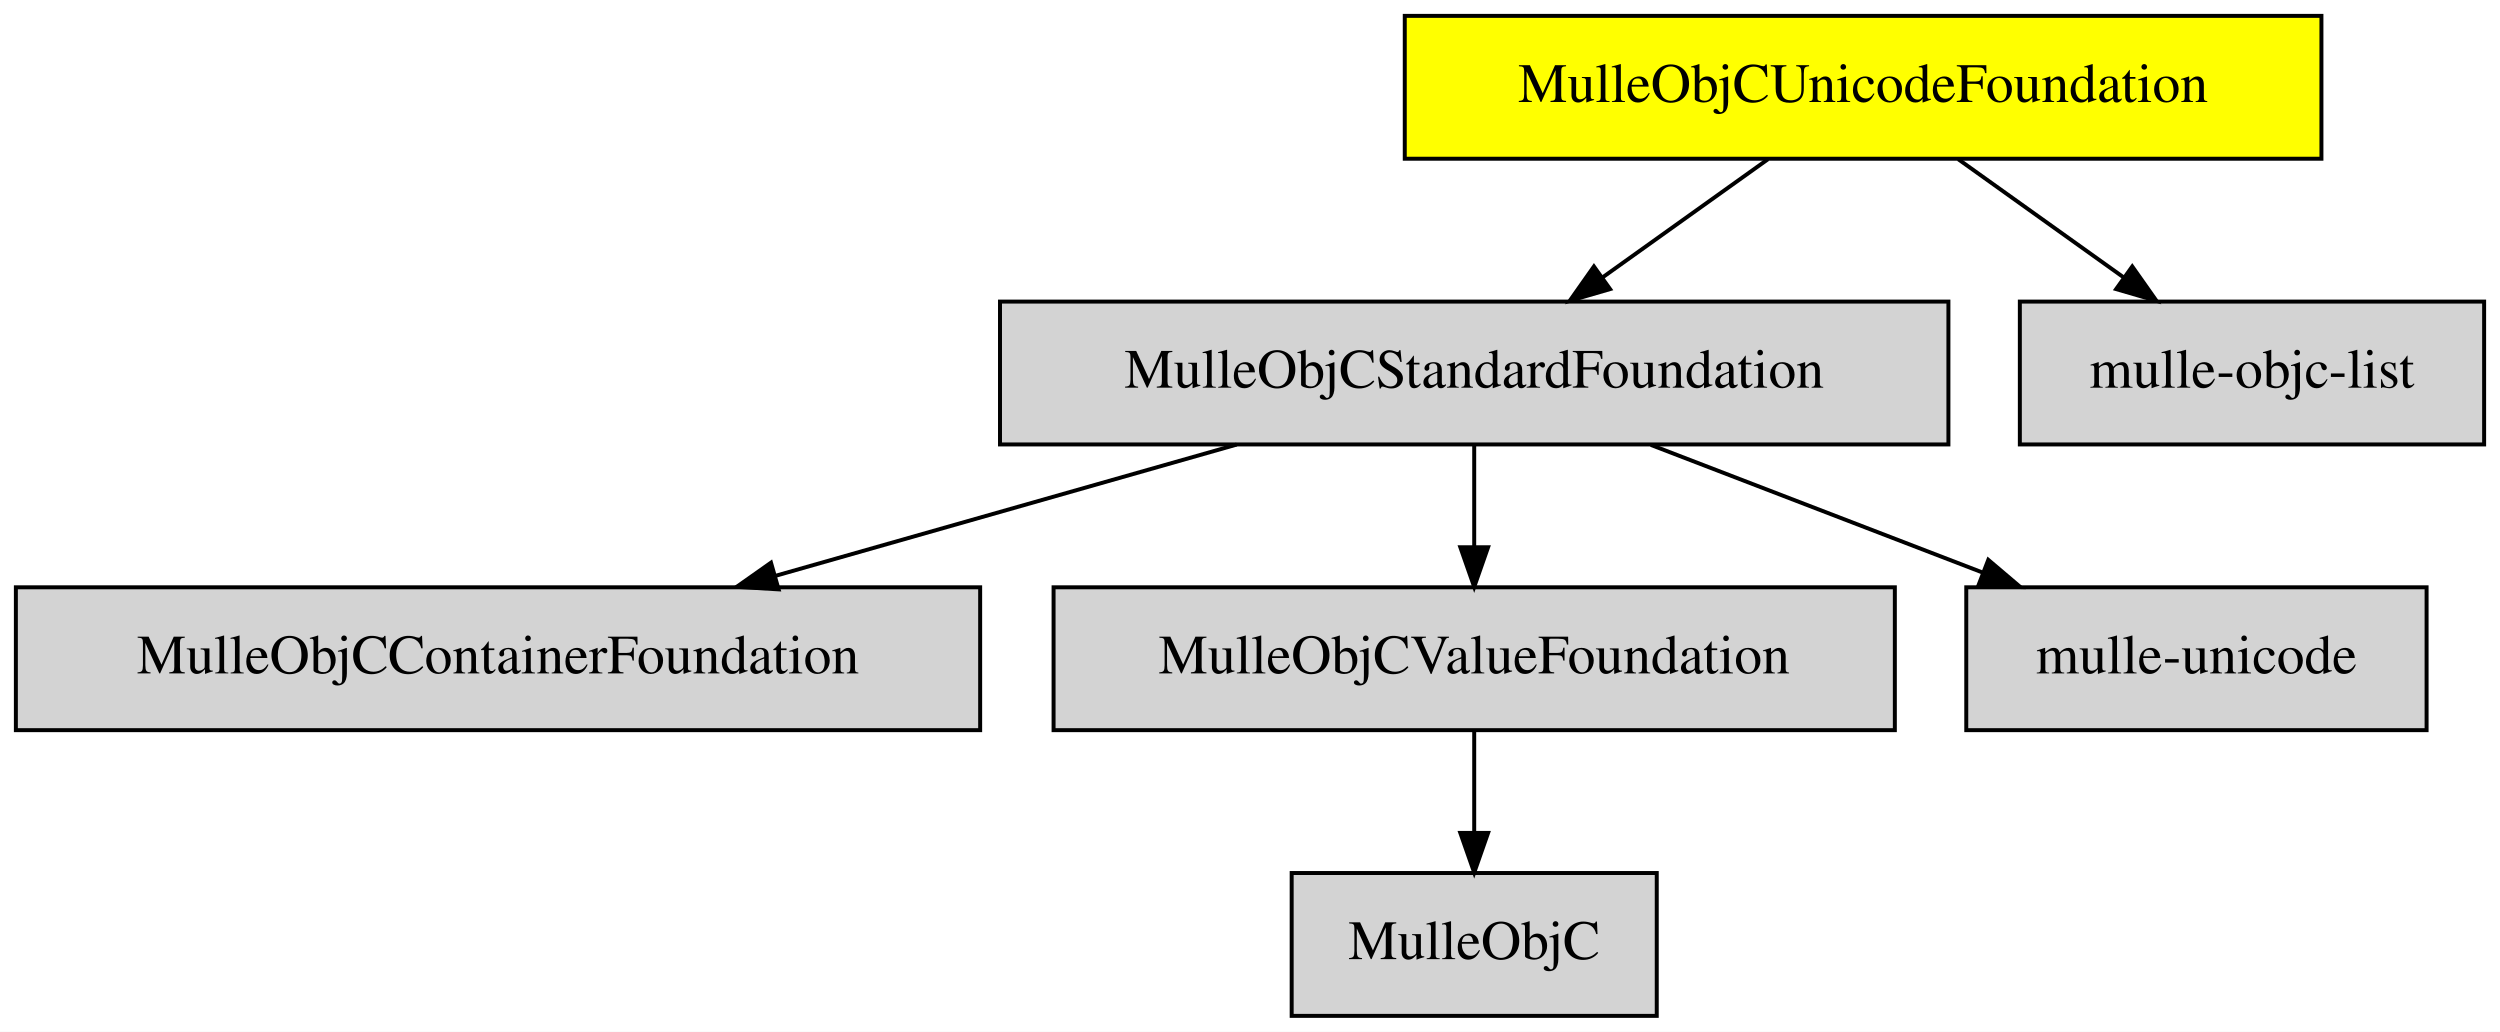
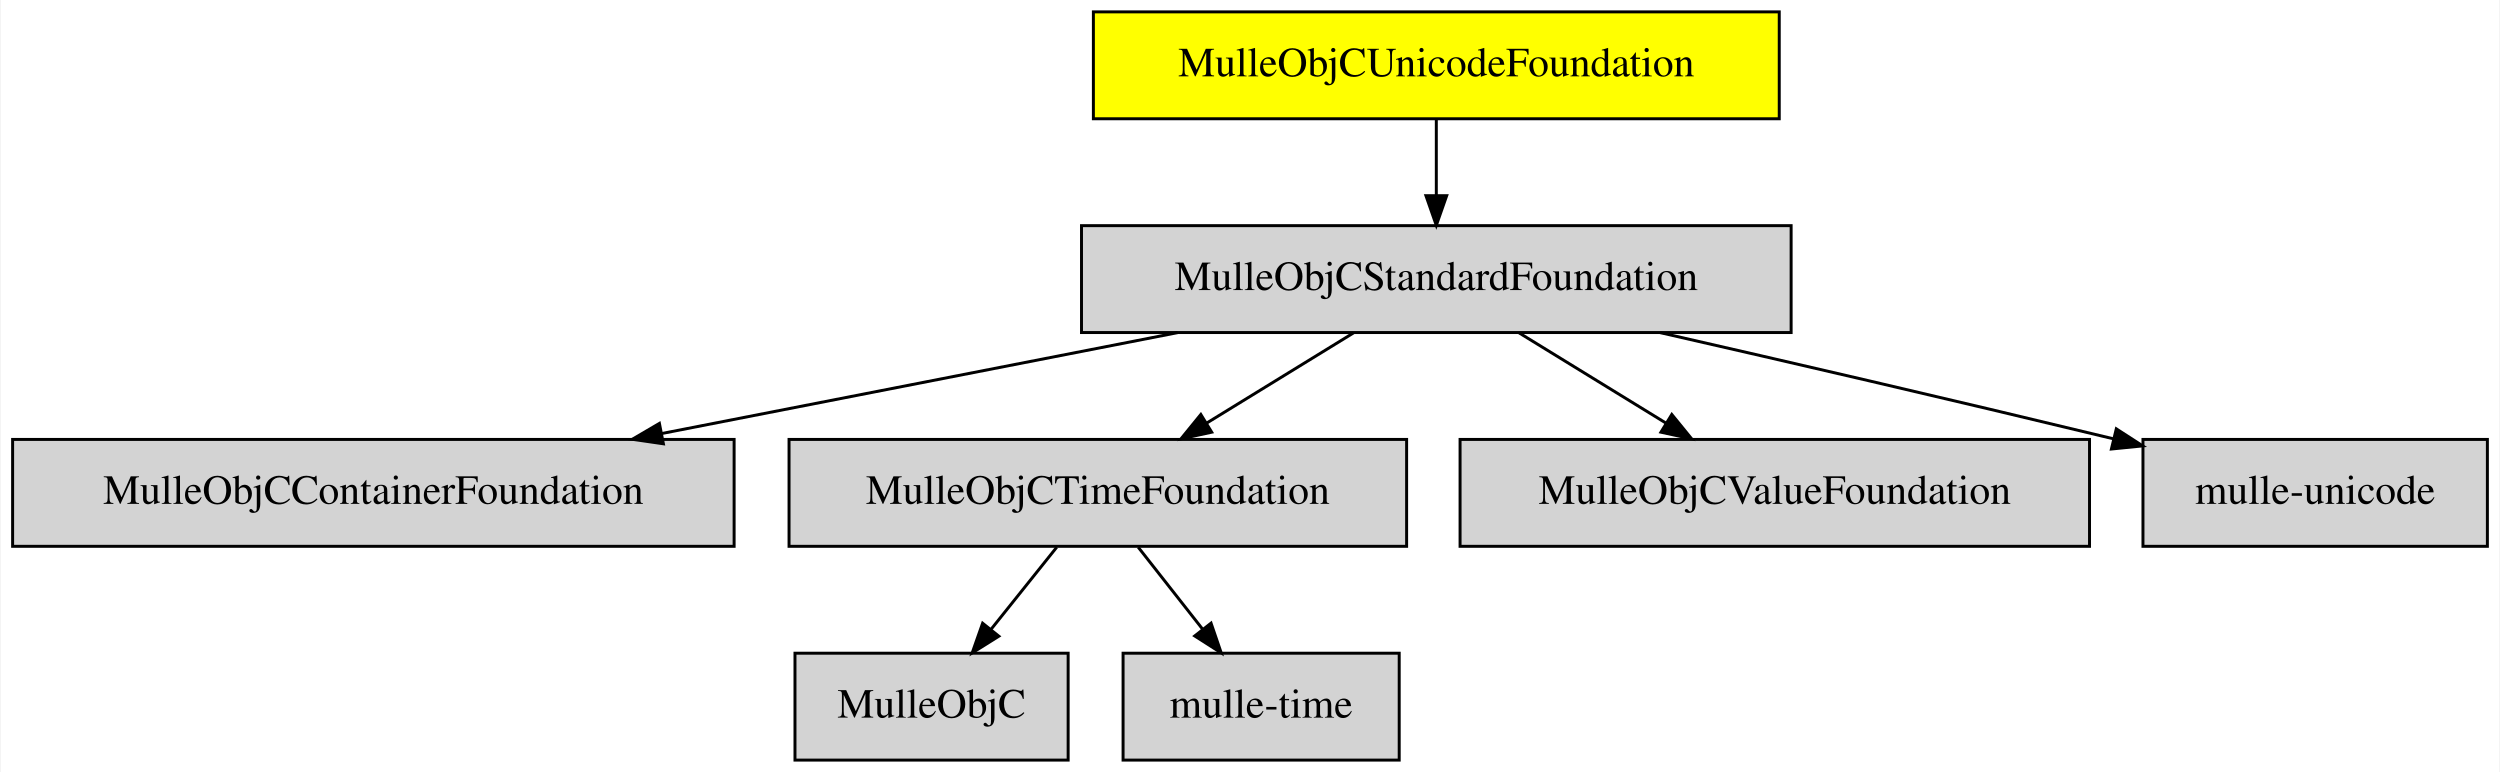
- <svg xmlns="http://www.w3.org/2000/svg" width="630pt" height="260pt" viewBox="0.00 0.00 630.00 260.00">
+ <svg xmlns="http://www.w3.org/2000/svg" width="842pt" height="260pt" viewBox="0.00 0.00 841.50 260.00">
  <g id="graph0" class="graph" transform="scale(1 1) rotate(0) translate(4 256)">
-     <polygon fill="white" stroke="transparent" points="-4,4 -4,-256 626,-256 626,4 -4,4" />
+     <polygon fill="white" stroke="transparent" points="-4,4 -4,-256 837.5,-256 837.5,4 -4,4" />
    <g id="node1" class="node">
-       <polygon fill="yellow" stroke="black" points="581,-252 350,-252 350,-216 581,-216 581,-252" />
-       <text text-anchor="middle" x="465.5" y="-230.3" font-family="Times,serif" font-size="14.00">MulleObjCUnicodeFoundation</text>
+       <polygon fill="yellow" stroke="black" points="595,-252 364,-252 364,-216 595,-216 595,-252" />
+       <text text-anchor="middle" x="479.5" y="-230.3" font-family="Times,serif" font-size="14.00">MulleObjCUnicodeFoundation</text>
    </g>
    <g id="node2" class="node">
-       <polygon fill="lightgrey" stroke="black" points="487,-180 248,-180 248,-144 487,-144 487,-180" />
-       <text text-anchor="middle" x="367.5" y="-158.3" font-family="Times,serif" font-size="14.00">MulleObjCStandardFoundation</text>
+       <polygon fill="lightgrey" stroke="black" points="599,-180 360,-180 360,-144 599,-144 599,-180" />
+       <text text-anchor="middle" x="479.5" y="-158.3" font-family="Times,serif" font-size="14.00">MulleObjCStandardFoundation</text>
    </g>
-     <g id="edge5" class="edge">
-       <path fill="none" stroke="black" d="M441.53,-215.88C428.95,-206.89 413.37,-195.76 399.75,-186.03" />
-       <polygon fill="black" stroke="black" points="401.74,-183.15 391.57,-180.19 397.67,-188.85 401.74,-183.15" />
-     </g>
-     <g id="node6" class="node">
-       <polygon fill="lightgrey" stroke="black" points="622,-180 505,-180 505,-144 622,-144 622,-180" />
-       <text text-anchor="middle" x="563.5" y="-158.3" font-family="Times,serif" font-size="14.00">mulle-objc-list</text>
-     </g>
-     <g id="edge4" class="edge">
-       <path fill="none" stroke="black" d="M489.47,-215.88C502.05,-206.89 517.63,-195.76 531.25,-186.03" />
-       <polygon fill="black" stroke="black" points="533.33,-188.85 539.43,-180.19 529.26,-183.15 533.33,-188.85" />
+     <g id="edge7" class="edge">
+       <path fill="none" stroke="black" d="M479.5,-215.7C479.5,-207.98 479.5,-198.71 479.5,-190.11" />
+       <polygon fill="black" stroke="black" points="483,-190.1 479.5,-180.1 476,-190.1 483,-190.1" />
    </g>
    <g id="node3" class="node">
      <polygon fill="lightgrey" stroke="black" points="243,-108 0,-108 0,-72 243,-72 243,-108" />
      <text text-anchor="middle" x="121.5" y="-86.3" font-family="Times,serif" font-size="14.00">MulleObjCContainerFoundation</text>
    </g>
    <g id="edge1" class="edge">
-       <path fill="none" stroke="black" d="M307.64,-143.97C272.52,-133.97 227.98,-121.3 191.27,-110.85" />
-       <polygon fill="black" stroke="black" points="192.21,-107.48 181.63,-108.11 190.29,-114.21 192.21,-107.48" />
+       <path fill="none" stroke="black" d="M392.38,-143.97C339.87,-133.7 272.89,-120.6 218.67,-110" />
+       <polygon fill="black" stroke="black" points="219.18,-106.53 208.7,-108.05 217.84,-113.4 219.18,-106.53" />
    </g>
    <g id="node4" class="node">
-       <polygon fill="lightgrey" stroke="black" points="473.5,-108 261.5,-108 261.5,-72 473.5,-72 473.5,-108" />
-       <text text-anchor="middle" x="367.5" y="-86.3" font-family="Times,serif" font-size="14.00">MulleObjCValueFoundation</text>
+       <polygon fill="lightgrey" stroke="black" points="469.5,-108 261.5,-108 261.5,-72 469.5,-72 469.5,-108" />
+       <text text-anchor="middle" x="365.5" y="-86.3" font-family="Times,serif" font-size="14.00">MulleObjCTimeFoundation</text>
    </g>
    <g id="edge2" class="edge">
-       <path fill="none" stroke="black" d="M367.5,-143.7C367.5,-135.98 367.5,-126.71 367.5,-118.11" />
-       <polygon fill="black" stroke="black" points="371,-118.1 367.5,-108.1 364,-118.1 371,-118.1" />
+       <path fill="none" stroke="black" d="M451.61,-143.88C436.71,-134.72 418.17,-123.34 402.12,-113.48" />
+       <polygon fill="black" stroke="black" points="403.85,-110.44 393.49,-108.19 400.19,-116.41 403.85,-110.44" />
    </g>
    <g id="node5" class="node">
-       <polygon fill="lightgrey" stroke="black" points="607.5,-108 491.5,-108 491.5,-72 607.5,-72 607.5,-108" />
-       <text text-anchor="middle" x="549.5" y="-86.3" font-family="Times,serif" font-size="14.00">mulle-unicode</text>
+       <polygon fill="lightgrey" stroke="black" points="699.5,-108 487.5,-108 487.5,-72 699.5,-72 699.5,-108" />
+       <text text-anchor="middle" x="593.5" y="-86.3" font-family="Times,serif" font-size="14.00">MulleObjCValueFoundation</text>
    </g>
    <g id="edge3" class="edge">
-       <path fill="none" stroke="black" d="M412.02,-143.88C437.23,-134.18 468.95,-121.98 495.57,-111.74" />
-       <polygon fill="black" stroke="black" points="497.05,-114.92 505.12,-108.07 494.53,-108.39 497.05,-114.92" />
+       <path fill="none" stroke="black" d="M507.39,-143.88C522.29,-134.72 540.83,-123.34 556.88,-113.48" />
+       <polygon fill="black" stroke="black" points="558.81,-116.41 565.51,-108.19 555.15,-110.44 558.81,-116.41" />
+     </g>
+     <g id="node6" class="node">
+       <polygon fill="lightgrey" stroke="black" points="833.5,-108 717.5,-108 717.5,-72 833.5,-72 833.5,-108" />
+       <text text-anchor="middle" x="775.5" y="-86.3" font-family="Times,serif" font-size="14.00">mulle-unicode</text>
+     </g>
+     <g id="edge4" class="edge">
+       <path fill="none" stroke="black" d="M554.89,-143.97C597.15,-134.33 651.06,-121.86 707.58,-108.2" />
+       <polygon fill="black" stroke="black" points="708.52,-111.57 717.41,-105.82 706.87,-104.77 708.52,-111.57" />
    </g>
    <g id="node7" class="node">
-       <polygon fill="lightgrey" stroke="black" points="413.5,-36 321.5,-36 321.5,0 413.5,0 413.5,-36" />
-       <text text-anchor="middle" x="367.5" y="-14.3" font-family="Times,serif" font-size="14.00">MulleObjC</text>
+       <polygon fill="lightgrey" stroke="black" points="355.5,-36 263.5,-36 263.5,0 355.5,0 355.5,-36" />
+       <text text-anchor="middle" x="309.5" y="-14.3" font-family="Times,serif" font-size="14.00">MulleObjC</text>
+     </g>
+     <g id="edge5" class="edge">
+       <path fill="none" stroke="black" d="M351.66,-71.7C345.01,-63.39 336.92,-53.28 329.61,-44.14" />
+       <polygon fill="black" stroke="black" points="332.16,-41.73 323.18,-36.1 326.7,-46.1 332.16,-41.73" />
+     </g>
+     <g id="node8" class="node">
+       <polygon fill="lightgrey" stroke="black" points="467,-36 374,-36 374,0 467,0 467,-36" />
+       <text text-anchor="middle" x="420.5" y="-14.3" font-family="Times,serif" font-size="14.00">mulle-time</text>
    </g>
    <g id="edge6" class="edge">
-       <path fill="none" stroke="black" d="M367.5,-71.7C367.5,-63.98 367.5,-54.71 367.5,-46.11" />
-       <polygon fill="black" stroke="black" points="371,-46.1 367.5,-36.1 364,-46.1 371,-46.1" />
+       <path fill="none" stroke="black" d="M379.1,-71.7C385.62,-63.39 393.57,-53.28 400.75,-44.14" />
+       <polygon fill="black" stroke="black" points="403.63,-46.13 407.06,-36.1 398.13,-41.81 403.63,-46.13" />
    </g>
  </g>
</svg>
